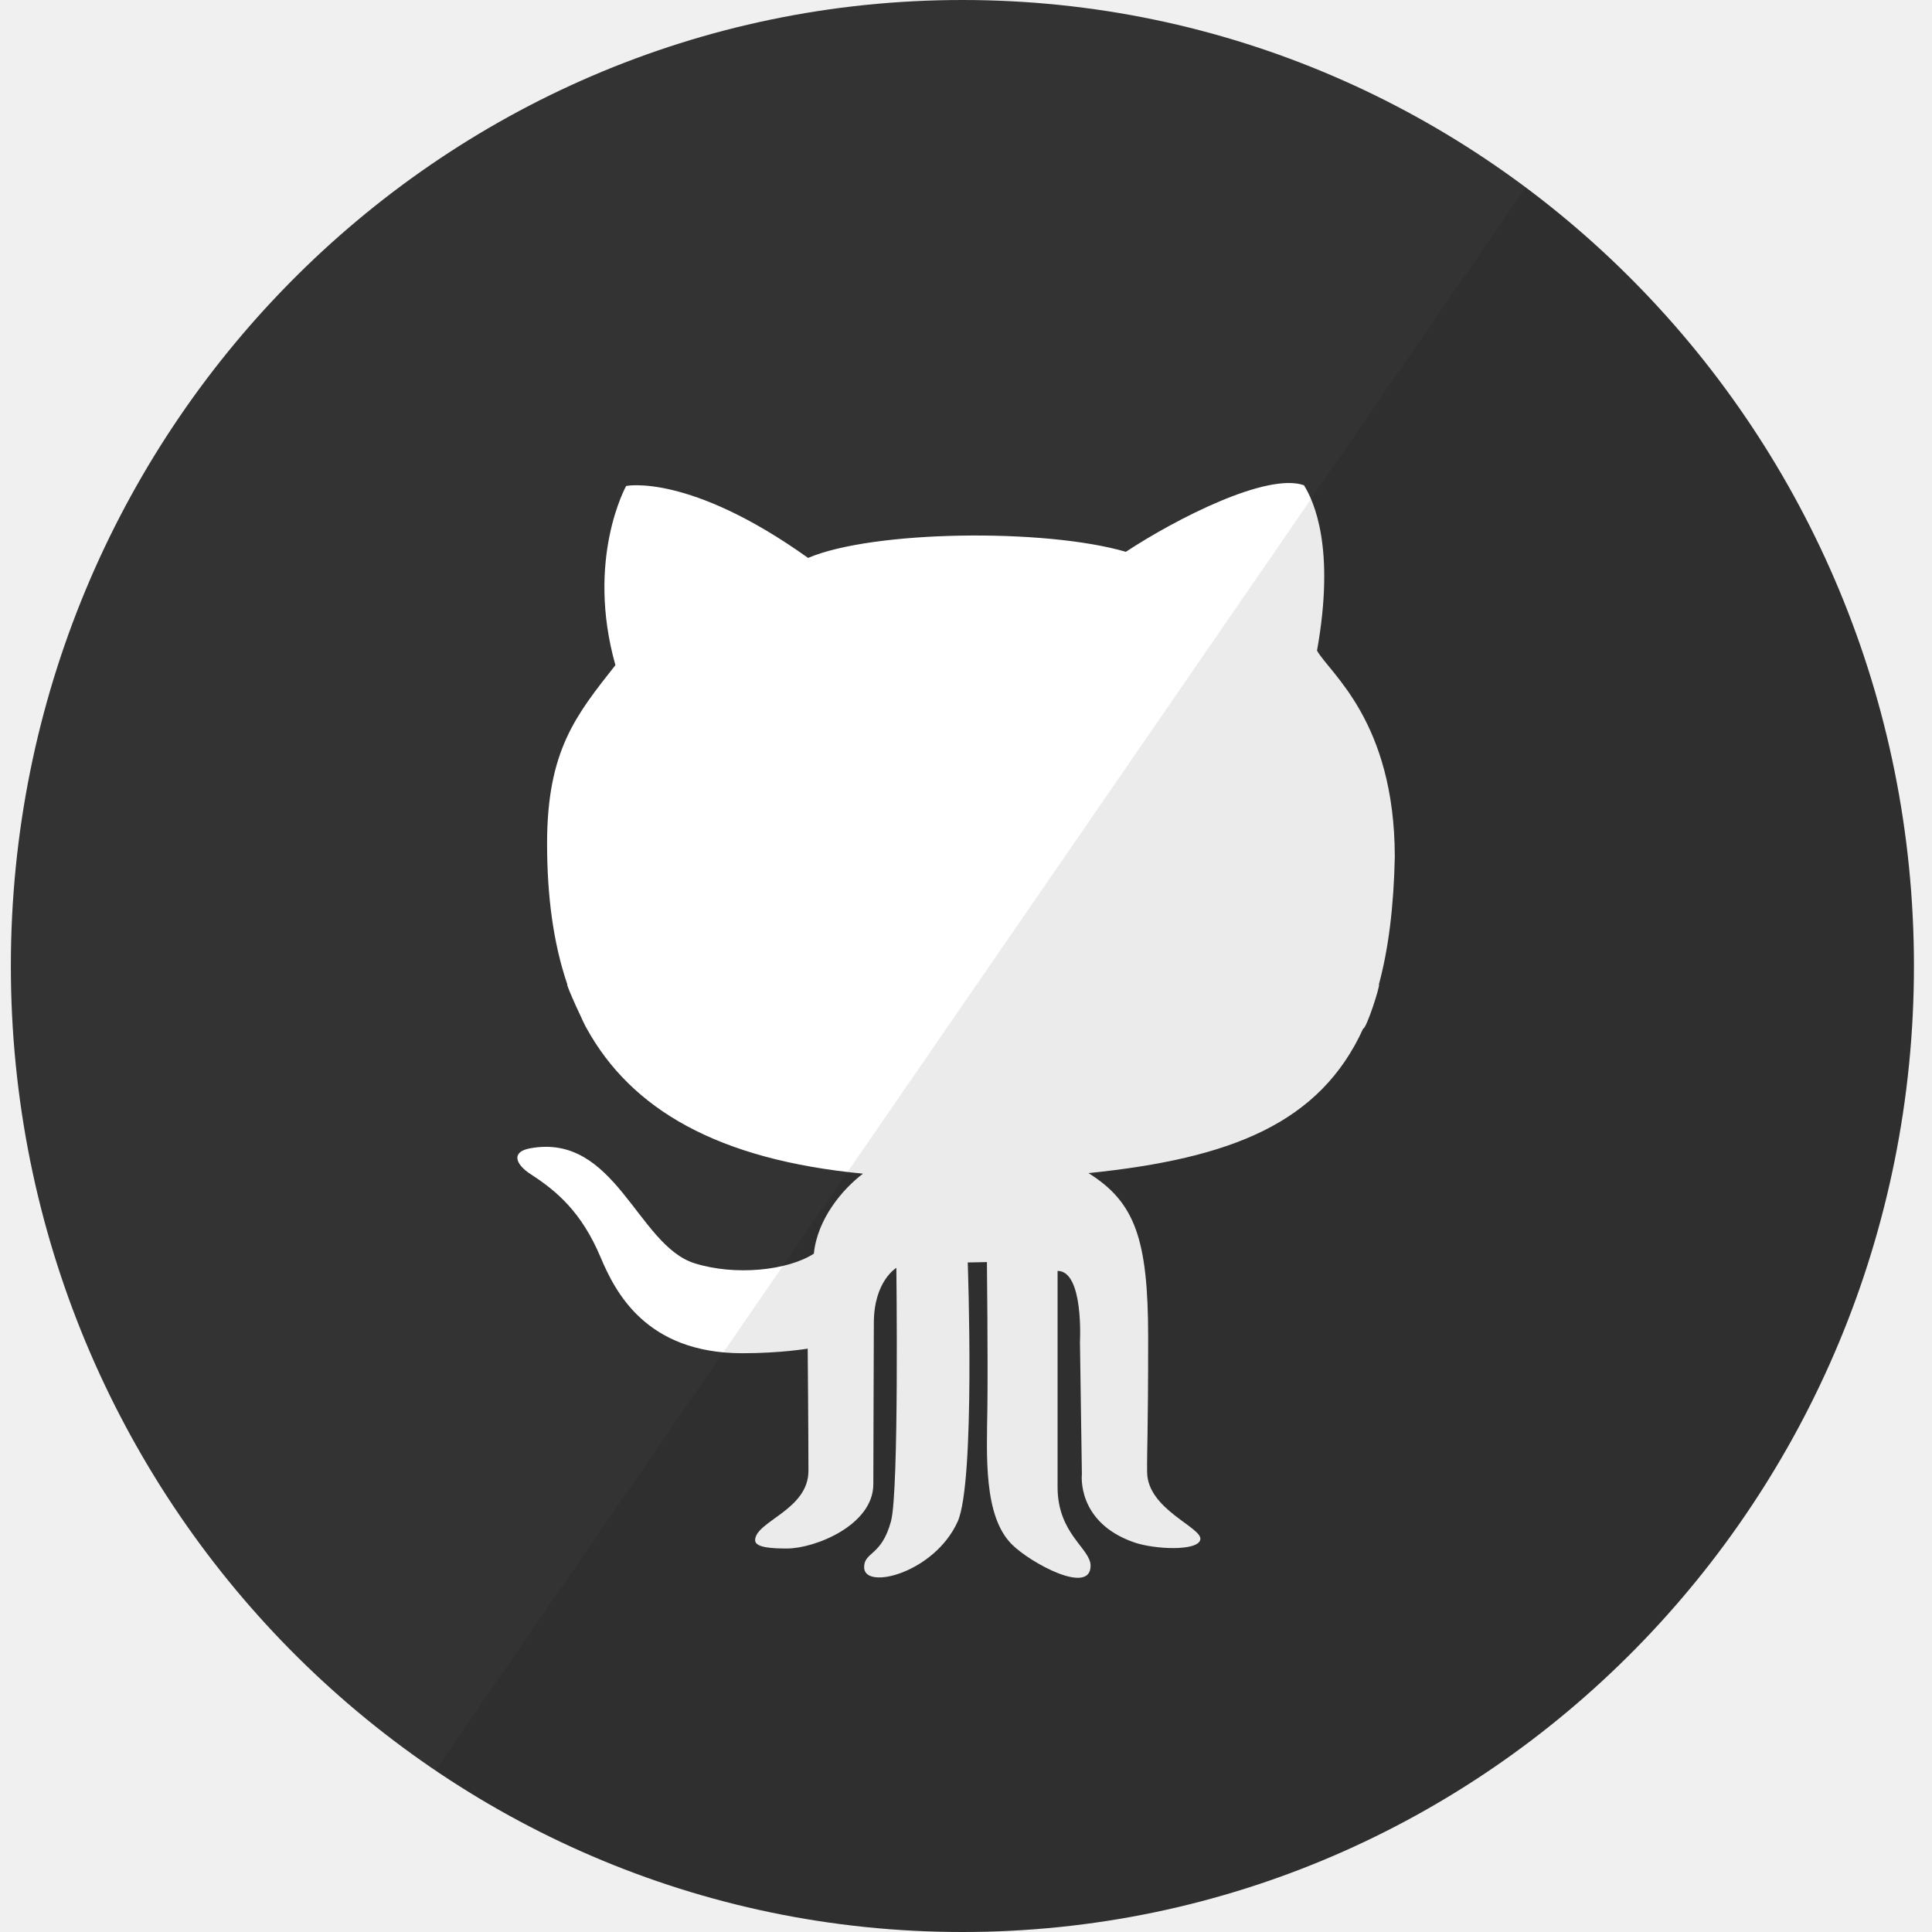
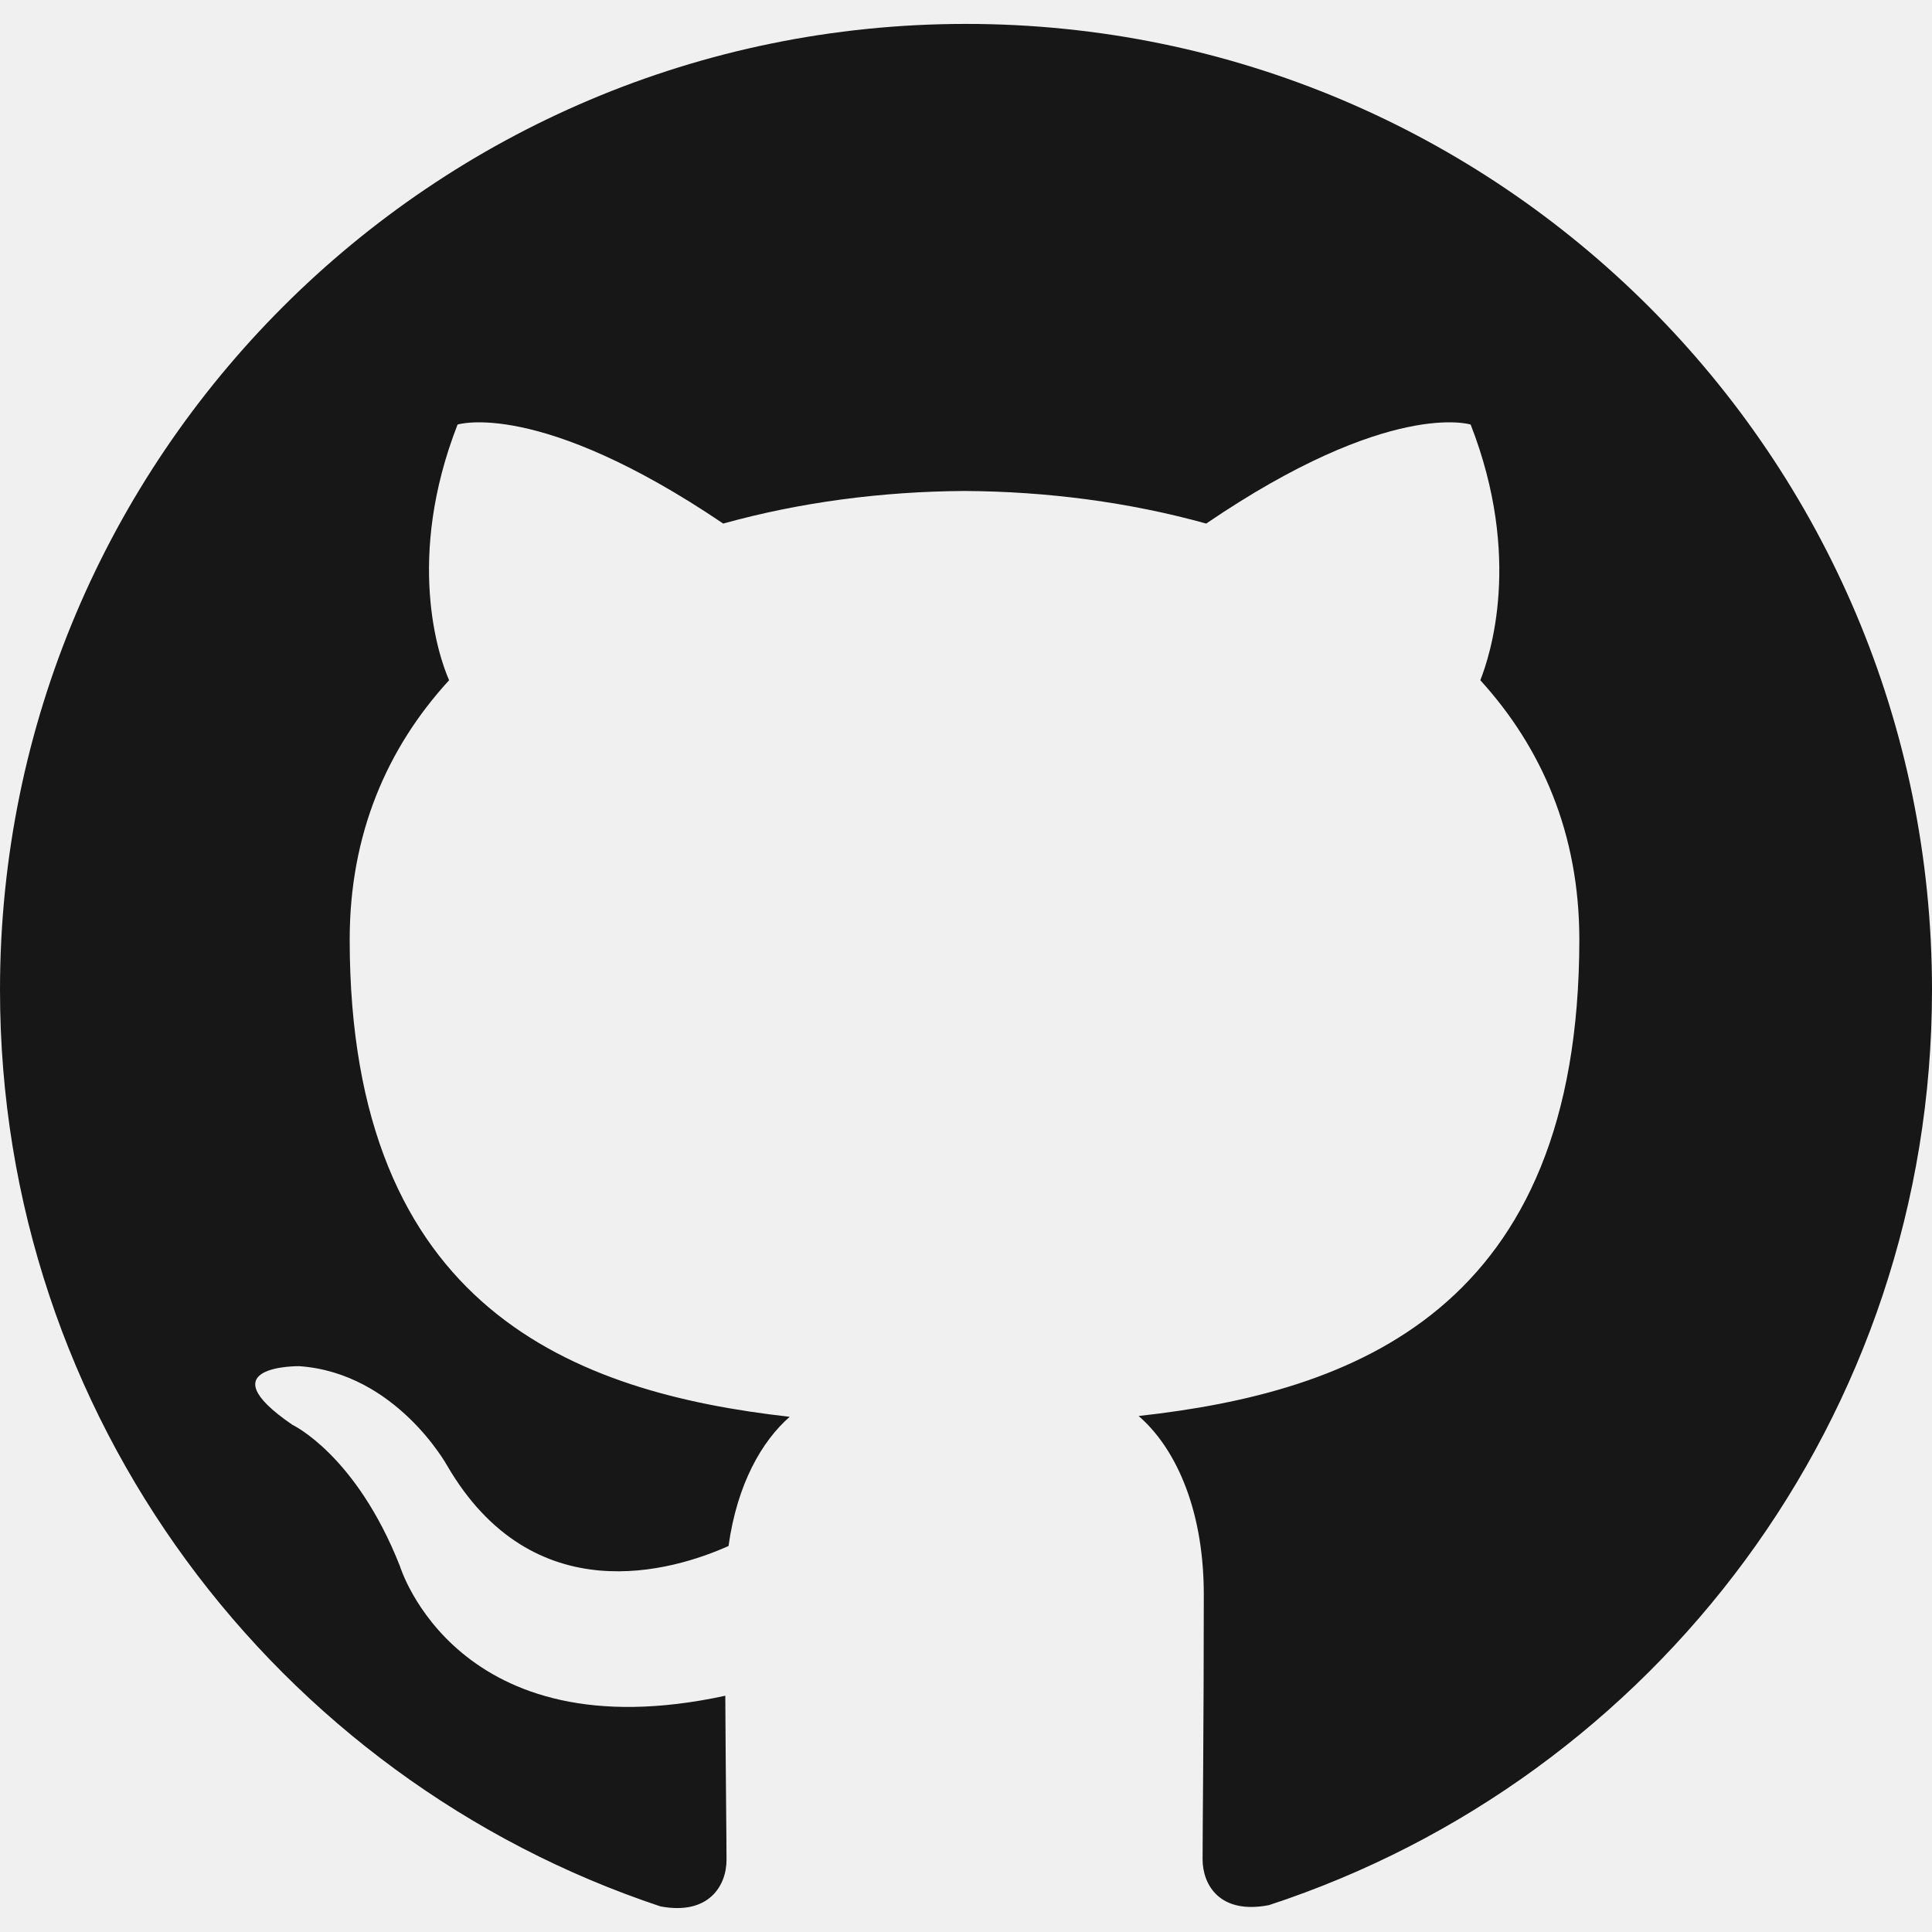
- <svg xmlns="http://www.w3.org/2000/svg" width="60" height="60" version="1.1" viewBox="0 0 60 60">
-   <description>Created with Sketch (http://www.bohemiancoding.com/sketch)</description>
-   <g id="Page-1" fill="none" fill-rule="evenodd" stroke="none" stroke-width="1">
-     <g id="Github">
-       <g id="Github-">
-         <path id="Github" fill="#333" d="M0.337,30 C0.337,13.431 13.567,0 29.888,0 C46.208,0 59.439,13.431 59.439,30 C59.439,46.569 46.208,60 29.888,60 C13.567,60 0.337,46.569 0.337,30 Z M0.337,30" />
-         <path id="Path" fill="#FFF" d="M18.218,31.936 C19.607,34.451 22.285,36.016 26.801,36.449 C26.156,36.937 25.382,37.863 25.275,38.934 C24.464,39.457 22.835,39.63 21.567,39.231 C19.792,38.672 19.112,35.164 16.453,35.664 C15.877,35.772 15.992,36.151 16.49,36.472 C17.3,36.996 18.063,37.65 18.651,39.044 C19.103,40.114 20.053,42.026 23.057,42.026 C24.249,42.026 25.084,41.883 25.084,41.883 C25.084,41.883 25.107,44.614 25.107,45.676 C25.107,46.9 23.451,47.246 23.451,47.835 C23.451,48.068 23.999,48.09 24.44,48.09 C25.31,48.09 27.122,47.365 27.122,46.092 C27.122,45.081 27.138,41.681 27.138,41.086 C27.138,39.786 27.837,39.374 27.837,39.374 C27.837,39.374 27.924,46.315 27.67,47.246 C27.373,48.34 26.836,48.185 26.836,48.673 C26.836,49.399 29.017,48.851 29.74,47.257 C30.298,46.017 30.054,39.207 30.054,39.207 L30.65,39.195 C30.65,39.195 30.684,42.312 30.664,43.737 C30.643,45.213 30.543,47.079 31.421,47.959 C31.998,48.538 33.869,49.553 33.869,48.625 C33.869,48.086 32.844,47.642 32.844,46.183 L32.844,39.469 C33.662,39.469 33.539,41.677 33.539,41.677 L33.599,45.779 C33.599,45.779 33.419,47.273 35.219,47.899 C35.854,48.121 37.214,48.181 37.278,47.809 C37.342,47.436 35.641,46.881 35.625,45.724 C35.616,45.018 35.657,44.606 35.657,41.538 C35.657,38.47 35.244,37.336 33.805,36.432 C38.246,35.977 40.994,34.881 42.334,31.945 C42.438,31.948 42.879,30.574 42.822,30.574 C43.122,29.466 43.284,28.155 43.317,26.603 C43.309,22.393 41.29,20.904 40.901,20.205 C41.474,17.018 40.806,15.568 40.496,15.07 C39.352,14.664 36.515,16.115 34.965,17.137 C32.438,16.4 27.098,16.471 25.096,17.327 C21.401,14.688 19.446,15.092 19.446,15.092 C19.446,15.092 18.182,17.351 19.112,20.657 C17.896,22.203 16.99,23.297 16.99,26.196 C16.99,27.83 17.183,29.292 17.618,30.569 C17.564,30.568 18.201,31.936 18.218,31.936 Z M18.218,31.936" />
-         <path id="reflec" fill="#000" fill-opacity=".08" d="M59.439,30 C59.439,46.569 46.208,60 29.888,60 C23.835,60 18.207,58.153 13.522,54.983 L47.382,5.819 C54.694,11.281 59.439,20.078 59.439,30 Z M59.439,30" />
-       </g>
-     </g>
-   </g>
+ <svg xmlns="http://www.w3.org/2000/svg" fill="#181717" role="img" viewBox="0 0 24 24">
+   <path d="M12 .297c-6.63 0-12 5.373-12 12 0 5.303 3.438 9.8 8.205 11.385.6.113.82-.258.82-.577 0-.285-.01-1.04-.015-2.04-3.338.724-4.042-1.61-4.042-1.61C4.422 18.07 3.633 17.7 3.633 17.7c-1.087-.744.084-.729.084-.729 1.205.084 1.838 1.236 1.838 1.236 1.07 1.835 2.809 1.305 3.495.998.108-.776.417-1.305.76-1.605-2.665-.3-5.466-1.332-5.466-5.93 0-1.31.465-2.38 1.235-3.22-.135-.303-.54-1.523.105-3.176 0 0 1.005-.322 3.3 1.23.96-.267 1.98-.399 3-.405 1.02.006 2.04.138 3 .405 2.28-1.552 3.285-1.23 3.285-1.23.645 1.653.24 2.873.12 3.176.765.84 1.23 1.91 1.23 3.22 0 4.61-2.805 5.625-5.475 5.92.42.36.81 1.096.81 2.22 0 1.606-.015 2.896-.015 3.286 0 .315.21.69.825.57C20.565 22.092 24 17.592 24 12.297c0-6.627-5.373-12-12-12" />
</svg>
